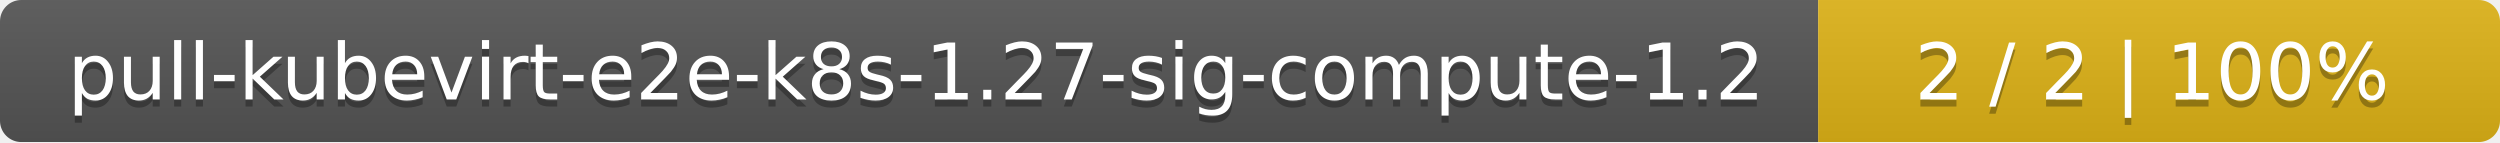
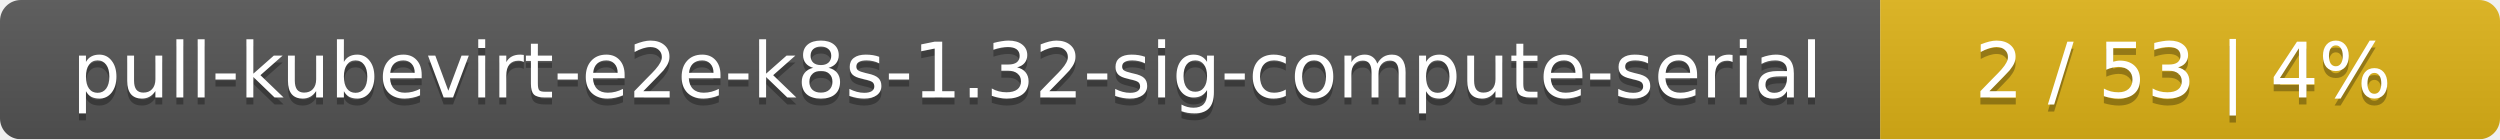
- <svg xmlns="http://www.w3.org/2000/svg" width="352" height="20">
+ <svg xmlns="http://www.w3.org/2000/svg" width="359" height="20">
  <linearGradient id="smooth" x2="0" y2="100%">
    <stop offset="0" stop-color="#bbb" stop-opacity=".1" />
    <stop offset="1" stop-opacity=".1" />
  </linearGradient>
  <mask id="round">
-     <rect width="352" height="20" rx="3" fill="#fff" />
+     <rect width="359" height="20" rx="3" fill="#fff" />
  </mask>
  <g mask="url(#round)">
-     <rect width="256" height="20" fill="#555" />
-     <rect x="256" width="96" height="20" fill="#dfb317" />
-     <rect width="352" height="20" fill="url(#smooth)" />
+     <rect width="270" height="20" fill="#555" />
+     <rect x="270" width="89" height="20" fill="#dfb317" />
+     <rect width="359" height="20" fill="url(#smooth)" />
  </g>
  <g fill="#fff" text-anchor="middle" font-family="DejaVu Sans,Verdana,Geneva,sans-serif" font-size="11">
-     <text x="129" y="15" fill="#010101" fill-opacity=".3">pull-kubevirt-e2e-k8s-1.27-sig-compute-1.2</text>
-     <text x="129" y="14">pull-kubevirt-e2e-k8s-1.27-sig-compute-1.2</text>
-     <text x="303" y="15" fill="#010101" fill-opacity=".3">2 / 2    |    100%</text>
-     <text x="303" y="14">2 / 2    |    100%</text>
+     <text x="136" y="15" fill="#010101" fill-opacity=".3">pull-kubevirt-e2e-k8s-1.32-sig-compute-serial</text>
+     <text x="136" y="14">pull-kubevirt-e2e-k8s-1.32-sig-compute-serial</text>
+     <text x="313.5" y="15" fill="#010101" fill-opacity=".3">2 / 53    |    4%</text>
+     <text x="313.5" y="14">2 / 53    |    4%</text>
  </g>
</svg>
